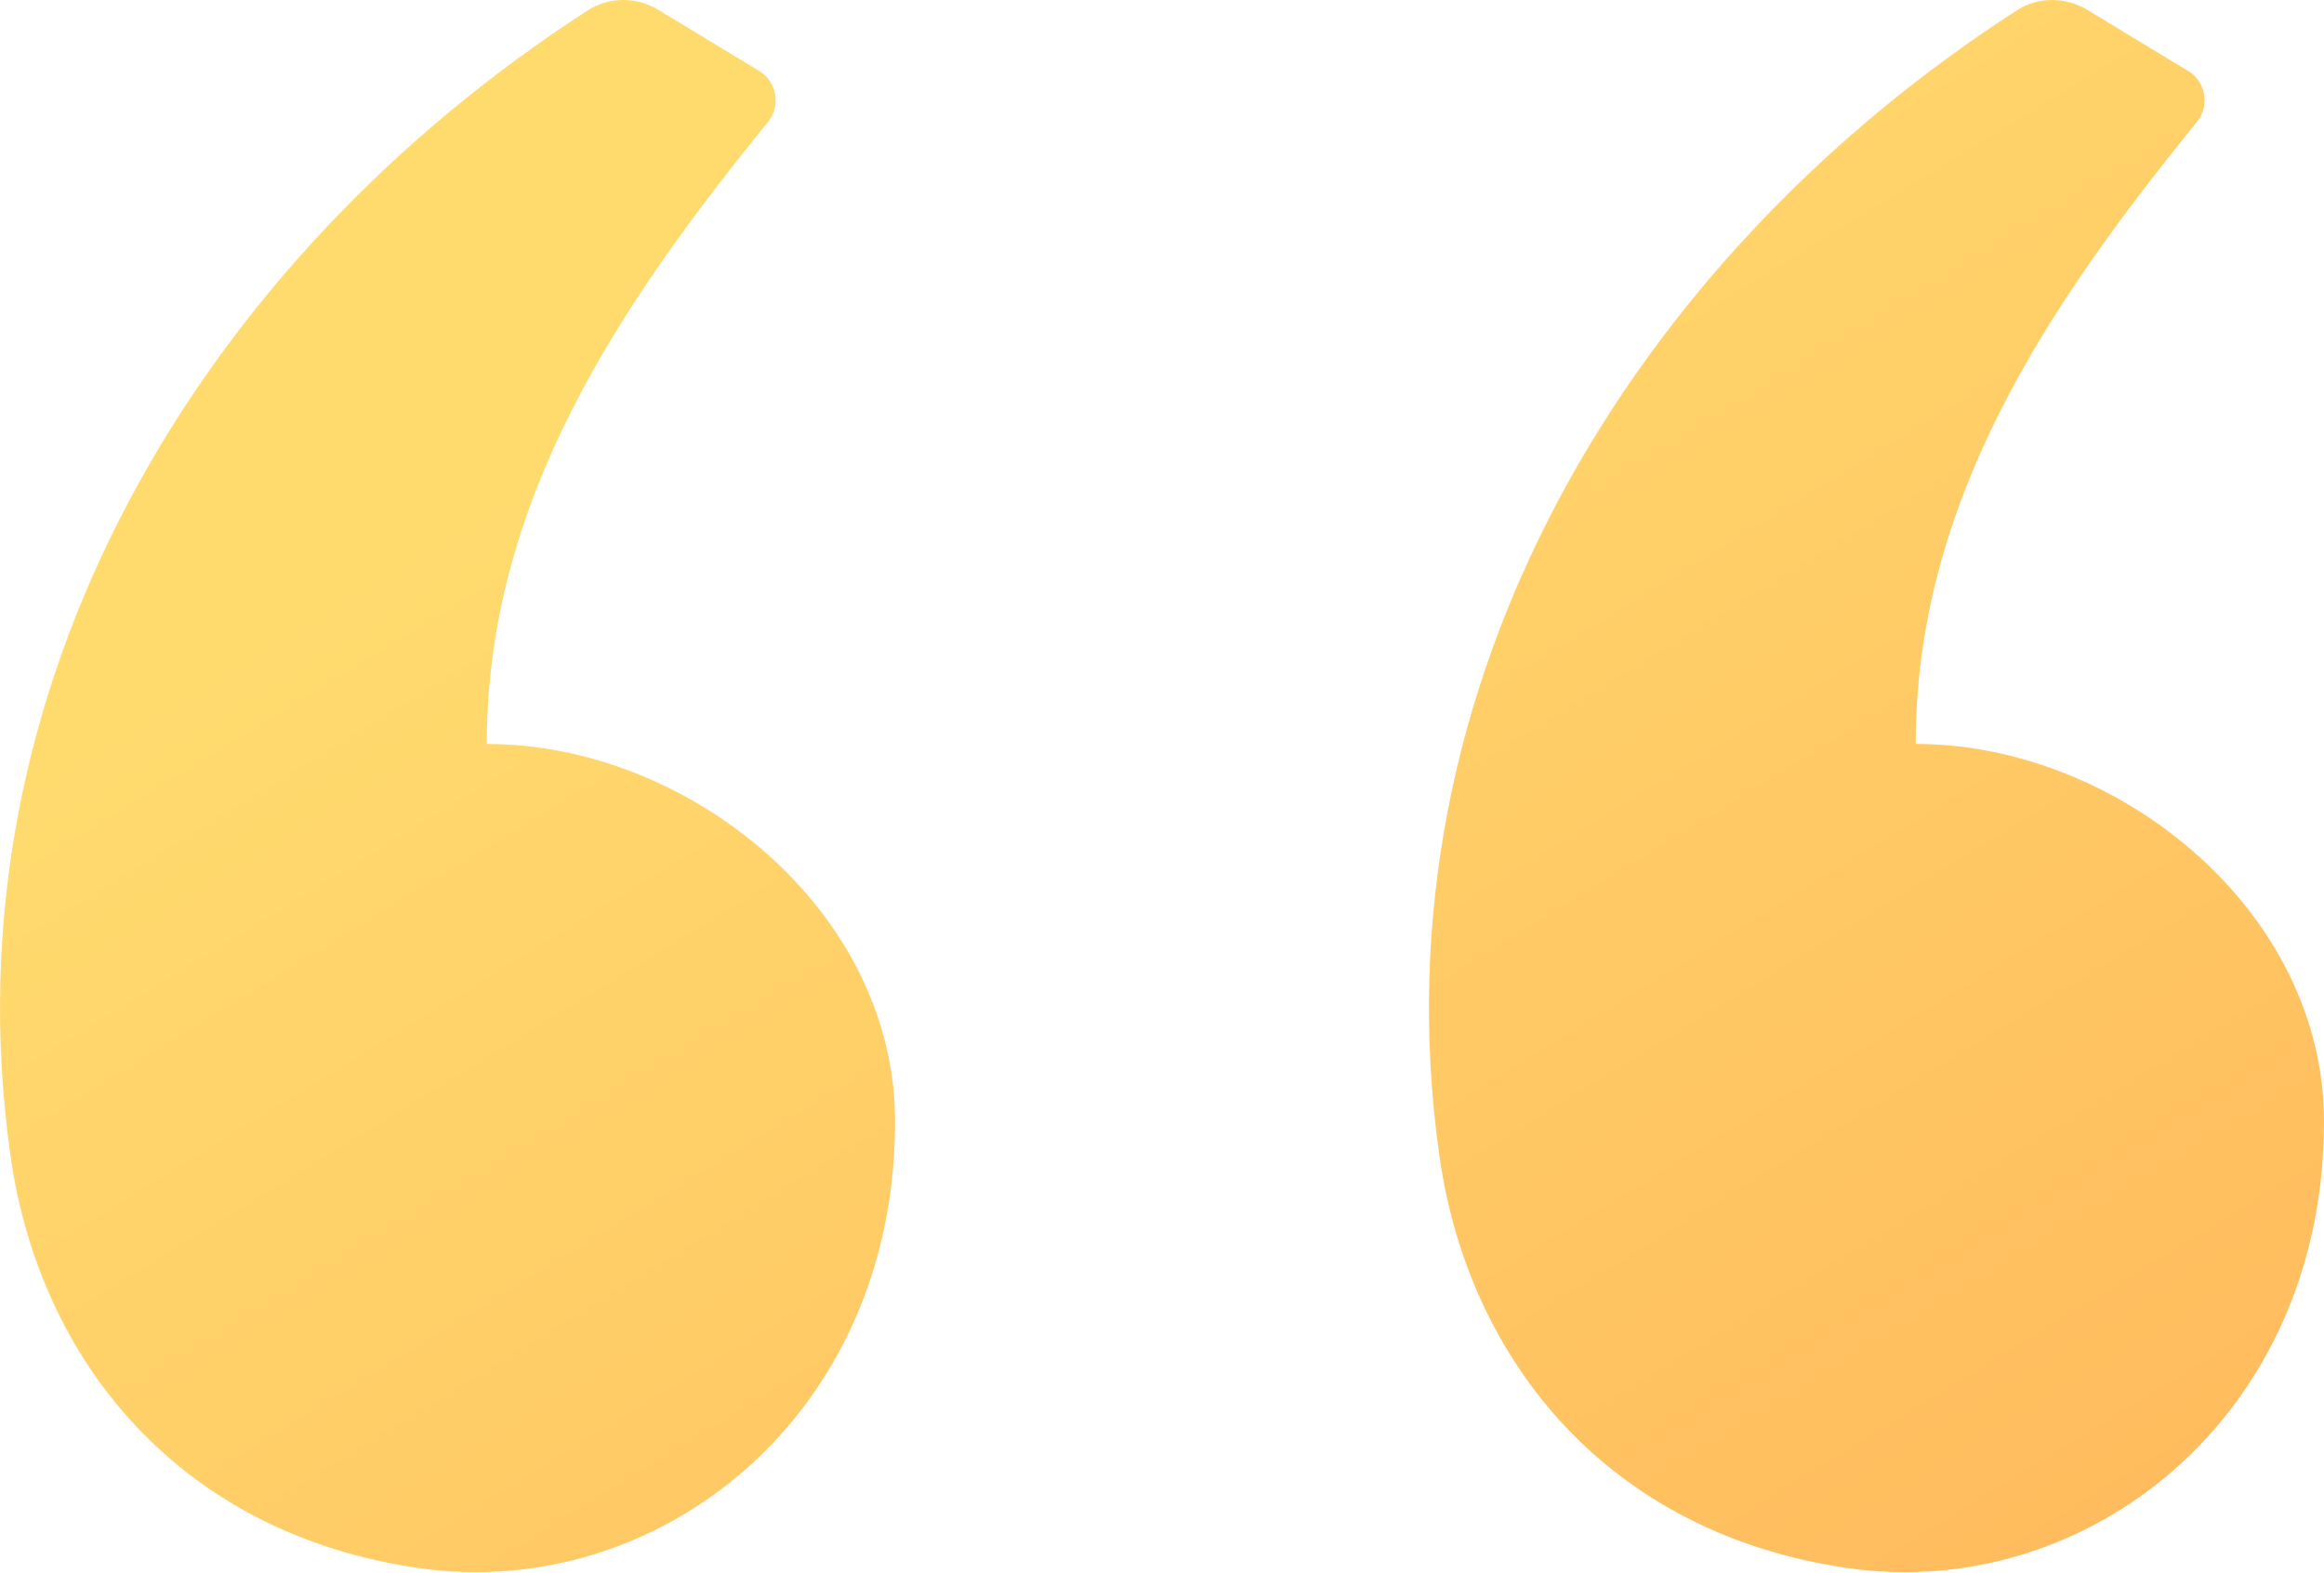
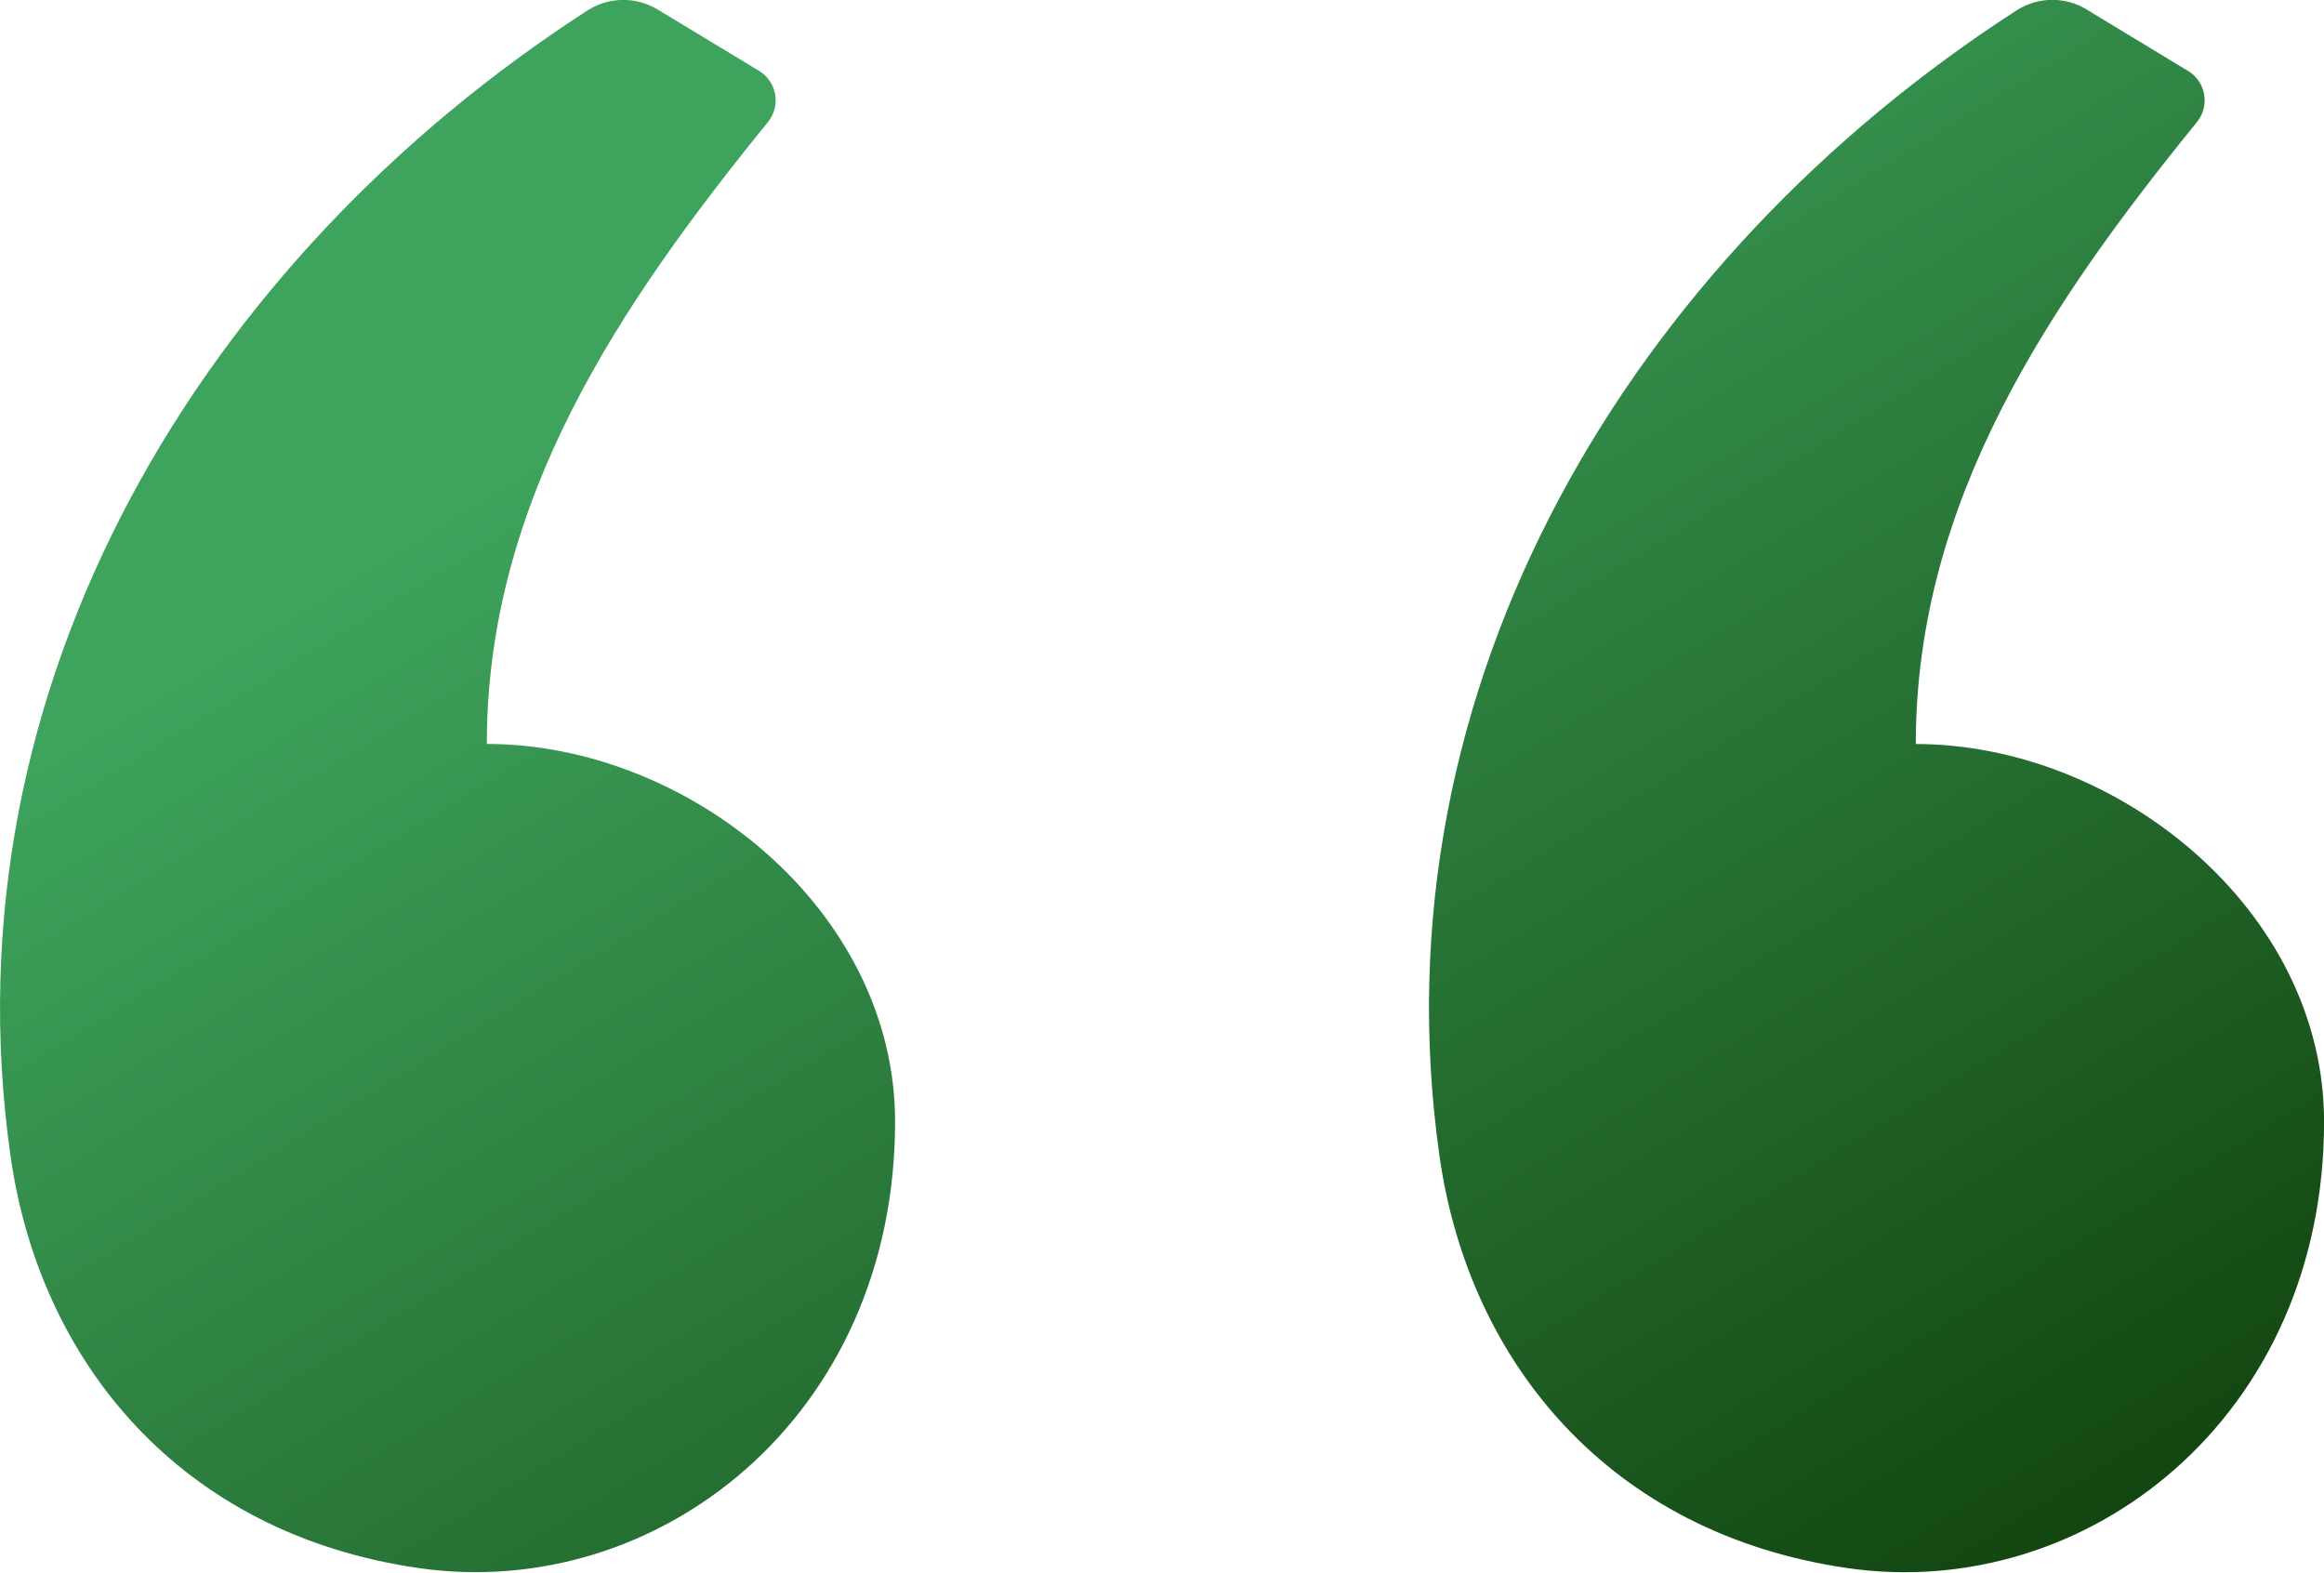
<svg xmlns="http://www.w3.org/2000/svg" width="34" height="23" viewBox="0 0 34 23" fill="none">
-   <path fill-rule="evenodd" clip-rule="evenodd" d="M9.631 0.144L11.107 1.038C11.367 1.196 11.427 1.549 11.235 1.785C9.08 4.439 7.122 7.316 7.122 10.883C10.063 10.883 13.095 13.306 13.095 16.408C13.095 20.742 9.611 23.441 6.126 22.939C2.642 22.437 0.581 19.925 0.154 16.911C-0.826 9.999 2.986 3.774 8.599 0.152C8.912 -0.05 9.312 -0.049 9.631 0.144ZM30.536 0.144L32.012 1.038C32.273 1.196 32.332 1.549 32.14 1.785C29.985 4.439 28.027 7.316 28.027 10.883C30.969 10.883 34 13.306 34 16.408C34 20.742 30.516 23.441 27.032 22.939C23.547 22.437 21.486 19.925 21.059 16.911C20.079 9.999 23.892 3.774 29.505 0.152C29.817 -0.05 30.218 -0.049 30.536 0.144Z" fill="url(#paint0_linear)" />
+   <path fill-rule="evenodd" clip-rule="evenodd" d="m9.63.144 1.477.894c.26.158.32.51.128.747C9.08 4.44 7.122 7.316 7.122 10.883c2.941 0 5.973 2.423 5.973 5.525 0 4.334-3.484 7.033-6.969 6.531-3.484-.502-5.545-3.014-5.972-6.028C-.826 9.999 2.986 3.774 8.599.15A.97.97 0 0 1 9.631.145m20.906 0 1.476.894c.26.158.32.51.128.747-2.155 2.654-4.113 5.531-4.113 9.098 2.942 0 5.973 2.423 5.973 5.525 0 4.334-3.484 7.033-6.968 6.531s-5.546-3.014-5.973-6.028C20.079 9.999 23.89 3.774 29.505.15a.97.97 0 0 1 1.031-.007" fill="url(#a)" />
  <defs>
-     <linearGradient id="paint0_linear" x1="1.927" y1="4.65138e-07" x2="19.702" y2="29.018" gradientUnits="userSpaceOnUse">
-       <stop offset="0.259" stop-color="#FFDB6E" />
-       <stop offset="1" stop-color="#FFBC5E" />
+     <linearGradient id="a" x1="1.927" y1="0" x2="19.702" y2="29.018" gradientUnits="userSpaceOnUse">
+       <stop offset=".259" stop-color="#3DA35D" />
+       <stop offset="1" stop-color="#134611" />
    </linearGradient>
  </defs>
</svg>
